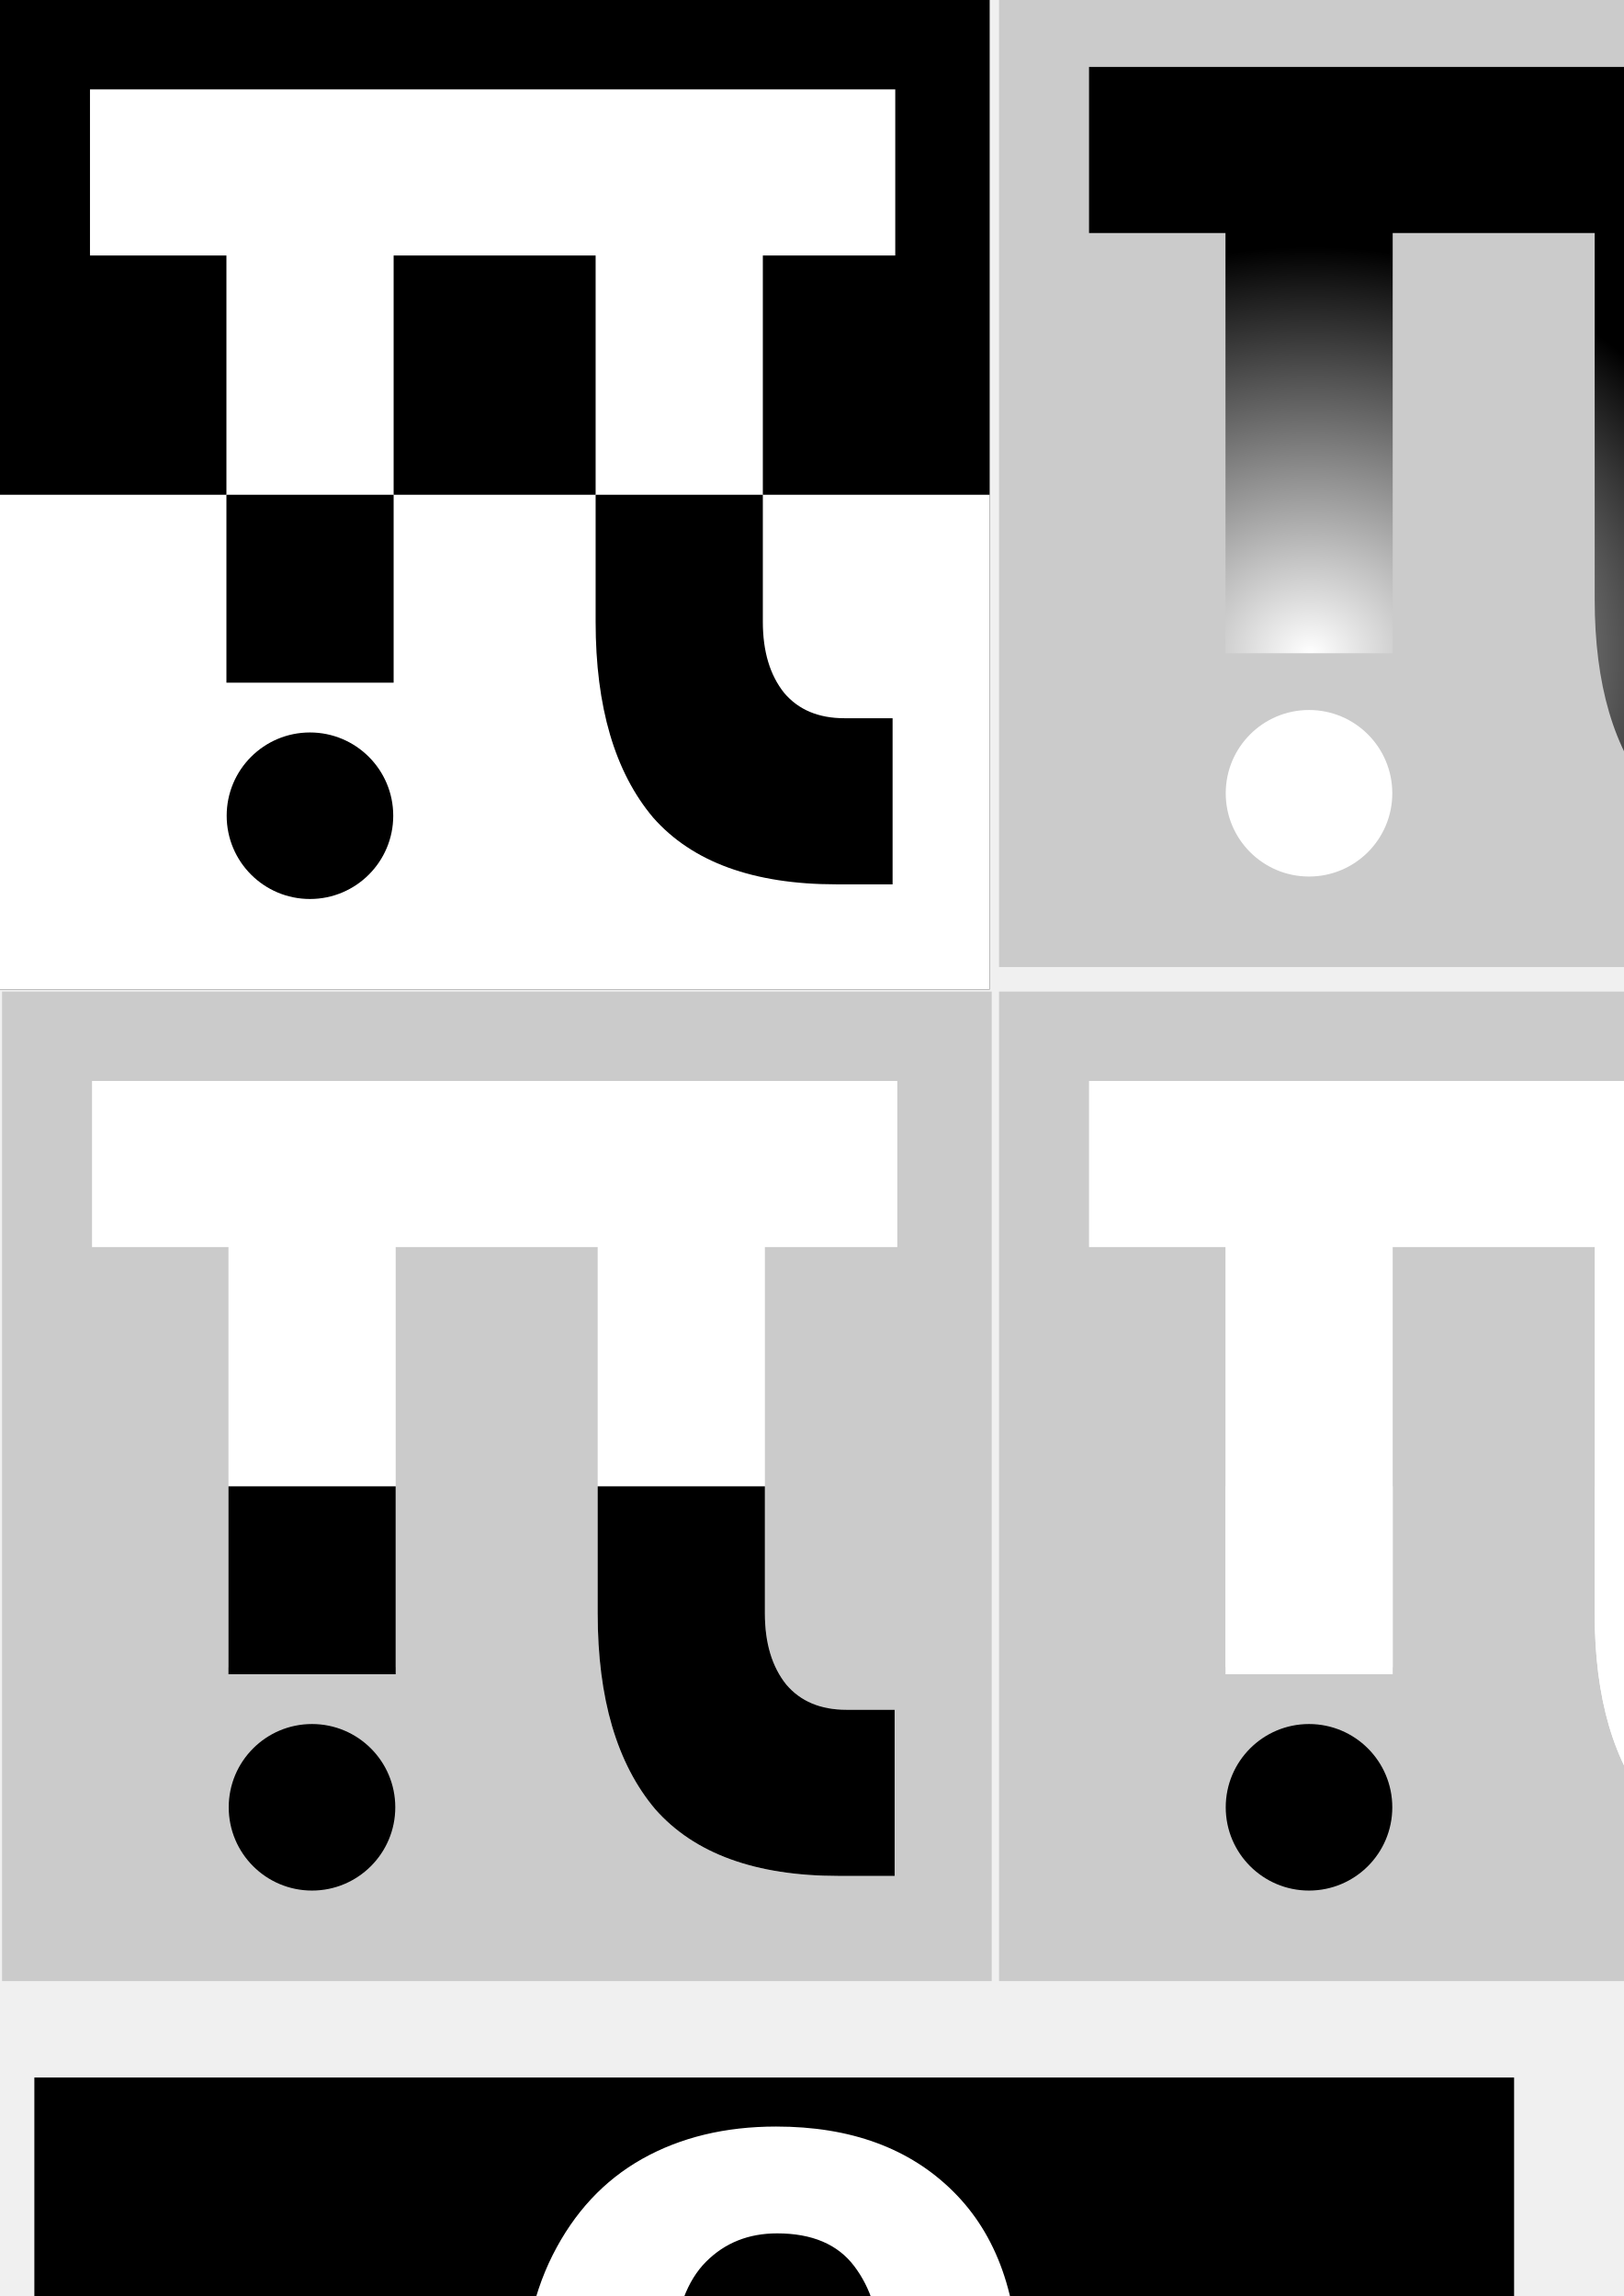
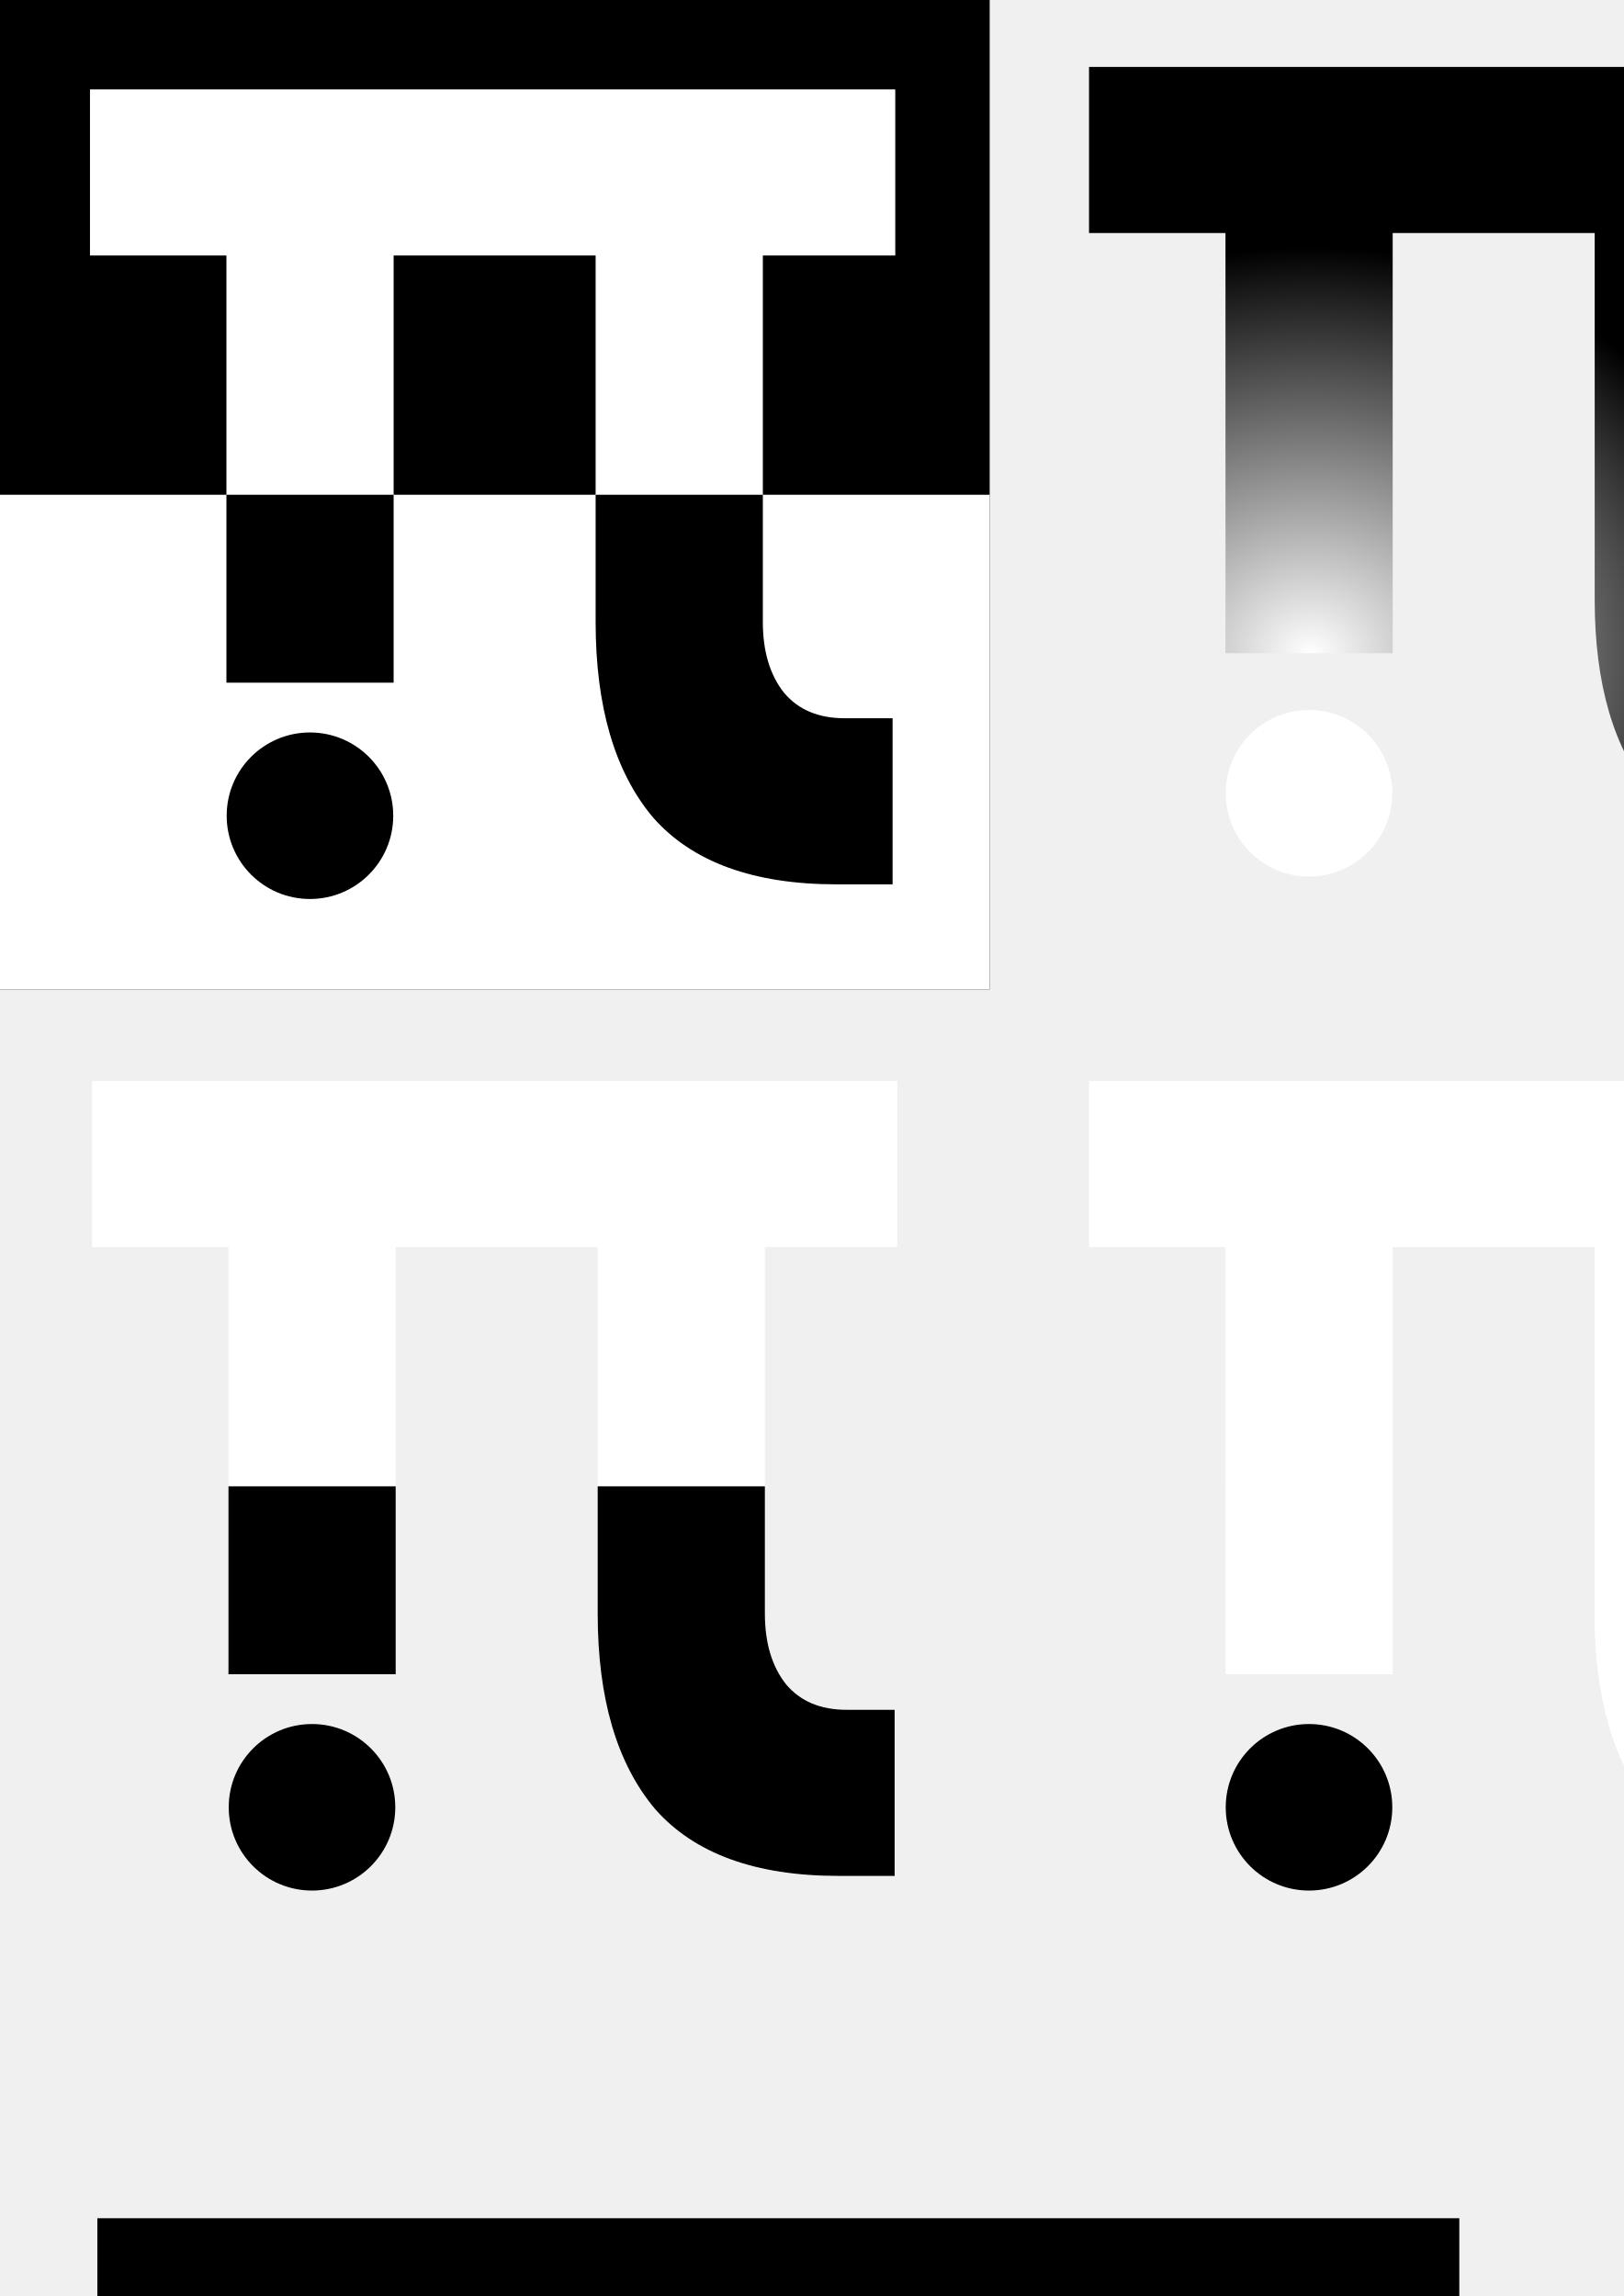
<svg xmlns="http://www.w3.org/2000/svg" xmlns:xlink="http://www.w3.org/1999/xlink" width="210mm" height="297mm" viewBox="0 0 210 297" version="1.1" id="svg1">
  <defs id="defs1">
    <linearGradient id="linearGradient38">
      <stop style="stop-color:#ffffff;stop-opacity:1;" offset="0" id="stop36" />
      <stop style="stop-color:#7b7b7b;stop-opacity:0.976;" offset="0" id="stop37" />
      <stop style="stop-color:#0e0e0e;stop-opacity:0.669;" offset="1" id="stop38" />
    </linearGradient>
    <linearGradient id="linearGradient20">
      <stop style="stop-color:#ffffff;stop-opacity:1;" offset="0" id="stop20" />
      <stop style="stop-color:#000000;stop-opacity:1;" offset="1" id="stop21" />
    </linearGradient>
    <mask maskUnits="userSpaceOnUse" id="mask8">
      <rect style="fill:#ffffff;fill-opacity:1;stroke:none;stroke-width:0.27" id="rect9" width="23.227" height="11.391" x="43.573" y="54.295" />
    </mask>
    <mask maskUnits="userSpaceOnUse" id="mask10">
      <rect style="fill:#ffffff;fill-opacity:1;stroke:none;stroke-width:0.7" id="rect11" width="60.011" height="29.656" x="15.851" y="83.532" />
    </mask>
    <mask maskUnits="userSpaceOnUse" id="mask13">
      <rect style="fill:#ffffff;fill-opacity:1;stroke:none;stroke-width:0.701" id="rect14" width="62.889" height="28.356" x="16.845" y="77.483" />
    </mask>
    <radialGradient xlink:href="#linearGradient20" id="radialGradient21" cx="40.251" cy="87.82" fx="40.251" fy="87.82" r="52.076" gradientTransform="matrix(1.149064,0,0,1.012195,-5.99998,-1.385225)" gradientUnits="userSpaceOnUse" />
    <mask maskUnits="userSpaceOnUse" id="mask23">
      <rect style="fill:#ffffff;fill-opacity:1;stroke:none;stroke-width:0.529;stroke-dasharray:none;stroke-opacity:1" id="rect24" width="83.263" height="51.225" x="26.234" y="35.147" transform="rotate(0.00684202)" />
    </mask>
    <linearGradient xlink:href="#linearGradient38" id="linearGradient33" x1="63.359" y1="124.935" x2="63.359" y2="176.232" gradientUnits="userSpaceOnUse" />
  </defs>
  <g id="layer1">
    <g id="g14">
      <rect style="fill:#000000;stroke:none;stroke-width:2.124" id="rect1" width="128" height="128" x="-2.3506252e-07" y="3.4042862e-06" />
      <path style="font-weight:bold;font-size:85.002px;font-family:Geist;-inkscape-font-specification:'Geist Bold';fill:#ffffff;stroke-width:56.865" d="m 108.176,114.395 c -10.727,0 -18.627,-2.878 -23.702,-8.633 -4.96,-5.884 -7.439,-14.325 -7.439,-25.325 v -61.01 h 21.626 v 61.01 c 0,3.837 0.923,6.907 2.768,9.209 1.845,2.174 4.441,3.262 7.785,3.262 h 6.228 V 114.395 Z M 29.284,90.577 V 19.81 H 50.91 V 90.577 Z M 11.637,33.048 V 11.561 H 115.788 v 21.488 z" id="text1" aria-label="π" />
      <rect style="fill:#ffffff;fill-opacity:1;stroke:none;stroke-width:1.502" id="rect12" width="128" height="64" x="-2.3506252e-07" y="64" />
      <path style="font-weight:bold;font-size:85.002px;font-family:Geist;-inkscape-font-specification:'Geist Bold';fill:#000000;fill-opacity:1;stroke-width:26.531" d="m 69.994,99.81 c -5.27,0 -9.152,-1.275 -11.645,-3.825 -2.437,-2.607 -3.655,-6.347 -3.655,-11.22 V 57.734 h 10.625 v 27.031 c 0,1.7 0.453,3.06 1.36,4.08 0.907,0.963 2.182,1.445 3.825,1.445 h 3.06 v 9.52 z M 31.233,88.253 V 57.904 H 41.858 V 88.253 Z M 22.563,63.77 V 54.249 H 73.734 v 9.52 z" id="path13" transform="matrix(2.035346,0,0,2.257052,-34.28571,-110.8828)" aria-label="π" mask="url(#mask13)" />
      <ellipse style="fill:#000000;fill-opacity:1;stroke:none;stroke-width:2.796" id="path8" cx="40.088" cy="105.519" rx="10.771" ry="10.771" />
    </g>
    <g id="g16" transform="translate(0.2645837,128.2646)">
-       <rect style="fill:#cbcbcb;stroke:none;stroke-width:0.529;stroke-dasharray:none;stroke-opacity:1;fill-opacity:1" id="rect15" width="128" height="128" x="-2.3506252e-07" y="3.4042862e-06" />
+       <rect style="fill:none;stroke:none;stroke-width:0.529;stroke-dasharray:none;stroke-opacity:1;fill-opacity:1" id="rect15" width="128" height="128" x="-2.3506252e-07" y="3.4042862e-06" />
      <path style="font-weight:bold;font-size:85.002px;font-family:Geist;-inkscape-font-specification:'Geist Bold';fill:#ffffff;stroke-width:56.865" d="m 108.176,114.395 c -10.727,0 -18.627,-2.878 -23.702,-8.633 -4.96,-5.884 -7.439,-14.325 -7.439,-25.325 v -61.01 h 21.626 v 61.01 c 0,3.837 0.923,6.907 2.768,9.209 1.845,2.174 4.441,3.262 7.785,3.262 h 6.228 V 114.395 Z M 29.284,87.402 V 19.81 H 50.91 V 87.402 Z M 11.637,33.048 V 11.561 H 115.788 v 21.488 z" id="path15" aria-label="π" />
      <path style="font-weight:bold;font-size:85.002px;font-family:Geist;-inkscape-font-specification:'Geist Bold';fill:#000000;fill-opacity:1;stroke-width:26.531" d="m 69.994,99.81 c -5.27,0 -9.152,-1.275 -11.645,-3.825 -2.437,-2.607 -3.655,-6.347 -3.655,-11.22 V 57.734 h 10.625 v 27.031 c 0,1.7 0.453,3.06 1.36,4.08 0.907,0.963 2.182,1.445 3.825,1.445 h 3.06 v 9.52 z M 31.233,88.253 V 57.904 H 41.858 V 88.253 Z M 22.563,63.77 V 54.249 H 73.734 v 9.52 z" id="path16" transform="matrix(2.035346,0,0,2.257052,-34.28571,-110.8828)" aria-label="π" mask="url(#mask13)" />
      <ellipse style="fill:#000000;fill-opacity:1;stroke:none;stroke-width:2.796" id="ellipse16" cx="40.088" cy="105.519" rx="10.771" ry="10.771" />
    </g>
    <g id="g18" transform="translate(129.2119,128.2646)">
-       <rect style="fill:#cbcbcb;fill-opacity:1;stroke:none;stroke-width:0.529;stroke-dasharray:none;stroke-opacity:1" id="rect17" width="128" height="128" x="-2.3506252e-07" y="3.4042862e-06" />
+       <rect style="fill:none;fill-opacity:1;stroke:none;stroke-width:0.529;stroke-dasharray:none;stroke-opacity:1" id="rect17" width="128" height="128" x="-2.3506252e-07" y="3.4042862e-06" />
      <path style="font-weight:bold;font-size:85.002px;font-family:Geist;-inkscape-font-specification:'Geist Bold';fill:#ffffff;stroke-width:56.865" d="m 108.176,114.395 c -10.727,0 -18.627,-2.878 -23.702,-8.633 -4.96,-5.884 -7.439,-14.325 -7.439,-25.325 v -61.01 h 21.626 v 61.01 c 0,3.837 0.923,6.907 2.768,9.209 1.845,2.174 4.441,3.262 7.785,3.262 h 6.228 V 114.395 Z M 29.284,87.402 V 19.81 H 50.91 V 87.402 Z M 11.637,33.048 V 11.561 H 115.788 v 21.488 z" id="path17" aria-label="π" />
      <path style="font-weight:bold;font-size:85.002px;font-family:Geist;-inkscape-font-specification:'Geist Bold';fill:#ffffff;fill-opacity:1;stroke-width:26.531" d="m 69.994,99.81 c -5.27,0 -9.152,-1.275 -11.645,-3.825 -2.437,-2.607 -3.655,-6.347 -3.655,-11.22 V 57.734 h 10.625 v 27.031 c 0,1.7 0.453,3.06 1.36,4.08 0.907,0.963 2.182,1.445 3.825,1.445 h 3.06 v 9.52 z M 31.233,88.253 V 57.904 H 41.858 V 88.253 Z M 22.563,63.77 V 54.249 H 73.734 v 9.52 z" id="path18" transform="matrix(2.035346,0,0,2.257052,-34.28571,-110.8828)" aria-label="π" mask="url(#mask13)" />
      <ellipse style="fill:#000000;fill-opacity:1;stroke:none;stroke-width:2.796" id="ellipse18" cx="40.088" cy="105.519" rx="10.771" ry="10.771" />
    </g>
    <g id="g20" transform="translate(129.2119,-2.905976)">
-       <rect style="fill:#cbcbcb;fill-opacity:1;stroke:none;stroke-width:0.529;stroke-dasharray:none;stroke-opacity:1" id="rect18" width="128" height="128" x="-2.3506252e-07" y="3.4042862e-06" />
+       <rect style="fill:none;fill-opacity:1;stroke:none;stroke-width:0.529;stroke-dasharray:none;stroke-opacity:1" id="rect18" width="128" height="128" x="-2.3506252e-07" y="3.4042862e-06" />
      <path style="font-weight:bold;font-size:85.002px;font-family:Geist;-inkscape-font-specification:'Geist Bold';fill:url(#radialGradient21);stroke-width:56.865;fill-opacity:1" d="m 108.176,114.395 c -10.727,0 -18.627,-2.878 -23.702,-8.633 -4.96,-5.884 -7.439,-14.325 -7.439,-25.325 v -61.01 h 21.626 v 61.01 c 0,3.837 0.923,6.907 2.768,9.209 1.845,2.174 4.441,3.262 7.785,3.262 h 6.228 V 114.395 Z M 29.284,87.402 V 19.81 H 50.91 V 87.402 Z M 11.637,33.048 V 11.561 H 115.788 v 21.488 z" id="path19" aria-label="π" />
      <ellipse style="fill:#ffffff;fill-opacity:1;stroke:none;stroke-width:2.796" id="ellipse20" cx="40.088" cy="105.519" rx="10.771" ry="10.771" />
    </g>
    <g id="g22" transform="translate(36.19574,232.256)">
-       <rect style="fill:#000000;fill-opacity:1;stroke:none;stroke-width:2.826" id="rect35" width="191.38" height="151.587" x="-31.752" y="36.483" />
+       <rect style="fill:#000000;fill-opacity:1;stroke:none;stroke-width:2.601" id="rect35" width="176.148" height="139.522" x="-23.606" y="54.686" />
      <path style="font-weight:bold;font-size:85.002px;font-family:Geist;-inkscape-font-specification:'Geist Bold';fill:url(#linearGradient33);stroke-width:56.865" d="m 108.176,175.394 c -10.727,0 -18.627,-2.878 -23.702,-8.633 -4.96,-5.884 -7.439,-14.325 -7.439,-25.325 V 80.426 h 21.626 v 61.01 c 0,3.837 0.923,6.907 2.768,9.209 1.845,2.174 4.441,3.262 7.785,3.262 h 6.228 v 21.488 z M 29.284,151.577 V 80.81 H 50.91 V 151.577 Z M 11.637,94.048 V 72.56 H 115.788 v 21.488 z" id="path21" aria-label="π" />
      <ellipse style="fill:#ffffff;fill-opacity:1;stroke:none;stroke-width:2.796" id="ellipse22" cx="40.088" cy="166.519" rx="10.771" ry="10.771" />
-       <text xml:space="preserve" style="font-style:normal;font-variant:normal;font-weight:bold;font-stretch:normal;font-size:129.204px;font-family:Geist;-inkscape-font-specification:'Geist Bold';writing-mode:lr-tb;direction:ltr;fill:#ffffff;fill-opacity:1;stroke:none;stroke-width:21.534;stroke-dasharray:none;stroke-opacity:1" x="25.553" y="114.32" id="text22" transform="matrix(0.9916968,-1.2041561e-4,1.1842424e-4,1.008373,0,0)" mask="url(#mask23)">
-         <tspan id="tspan22" style="fill:#ffffff;fill-opacity:1;stroke-width:21.534" x="25.553" y="114.32">e</tspan>
-       </text>
    </g>
  </g>
</svg>
